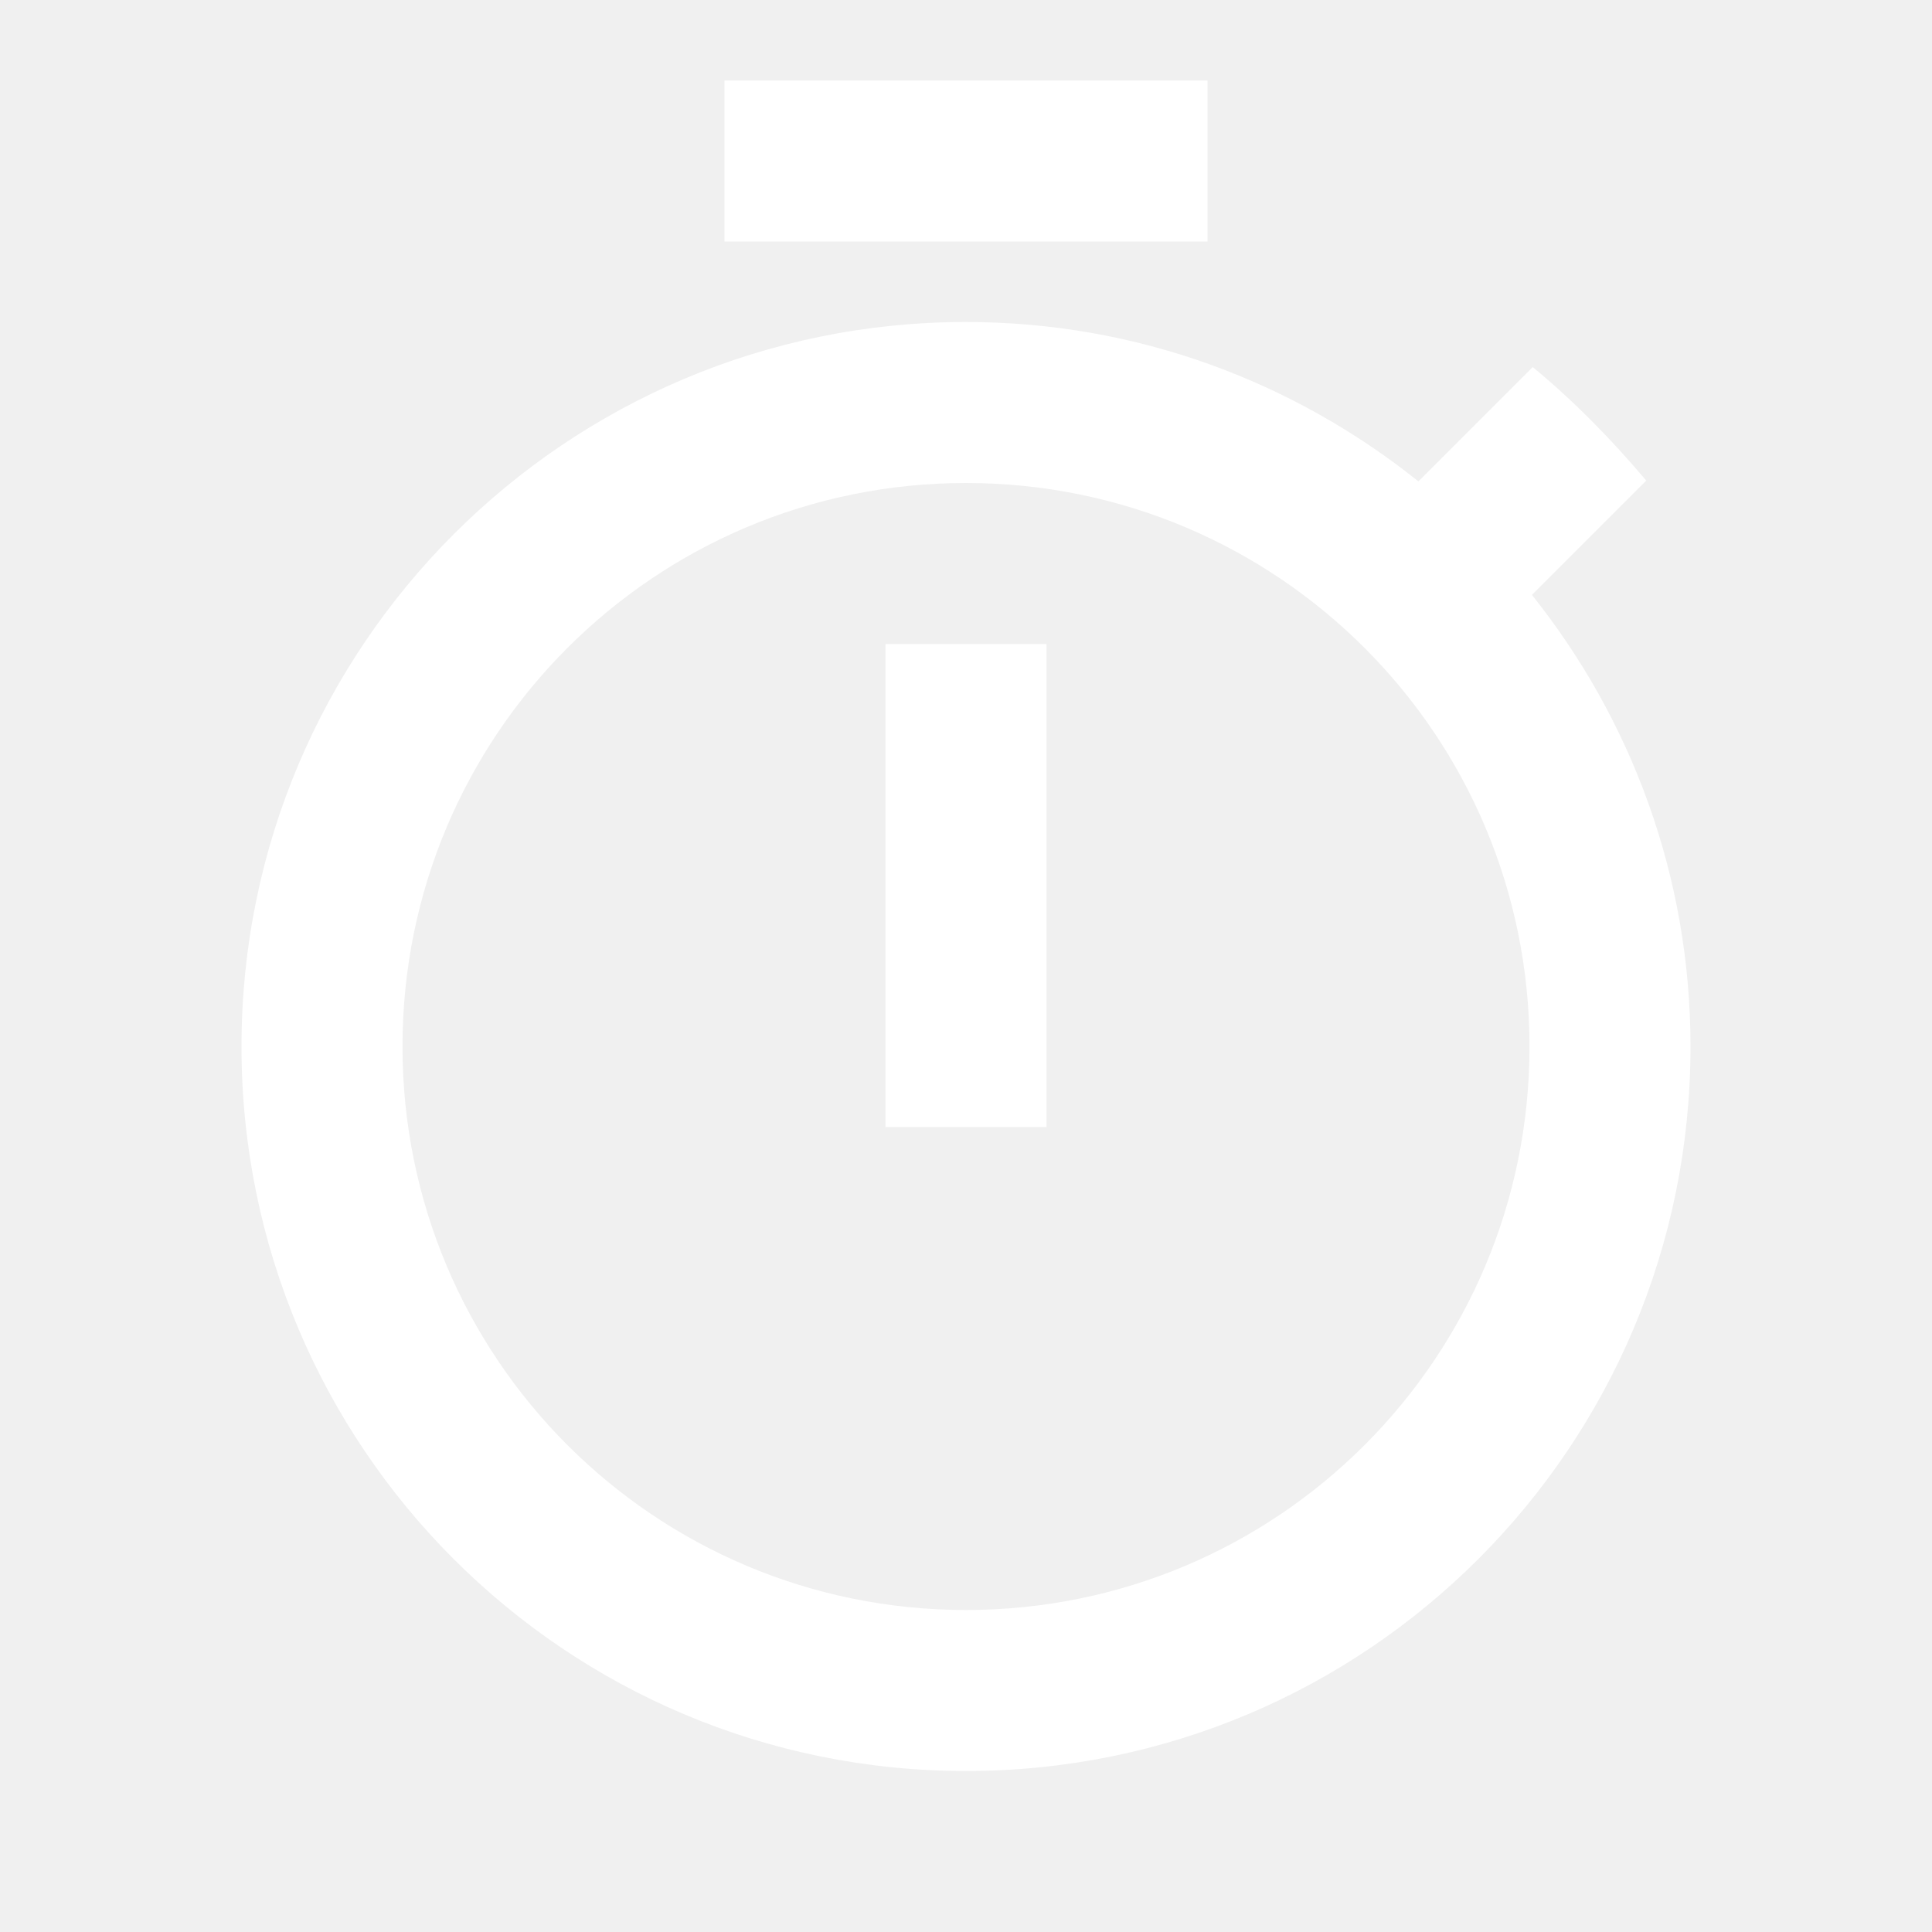
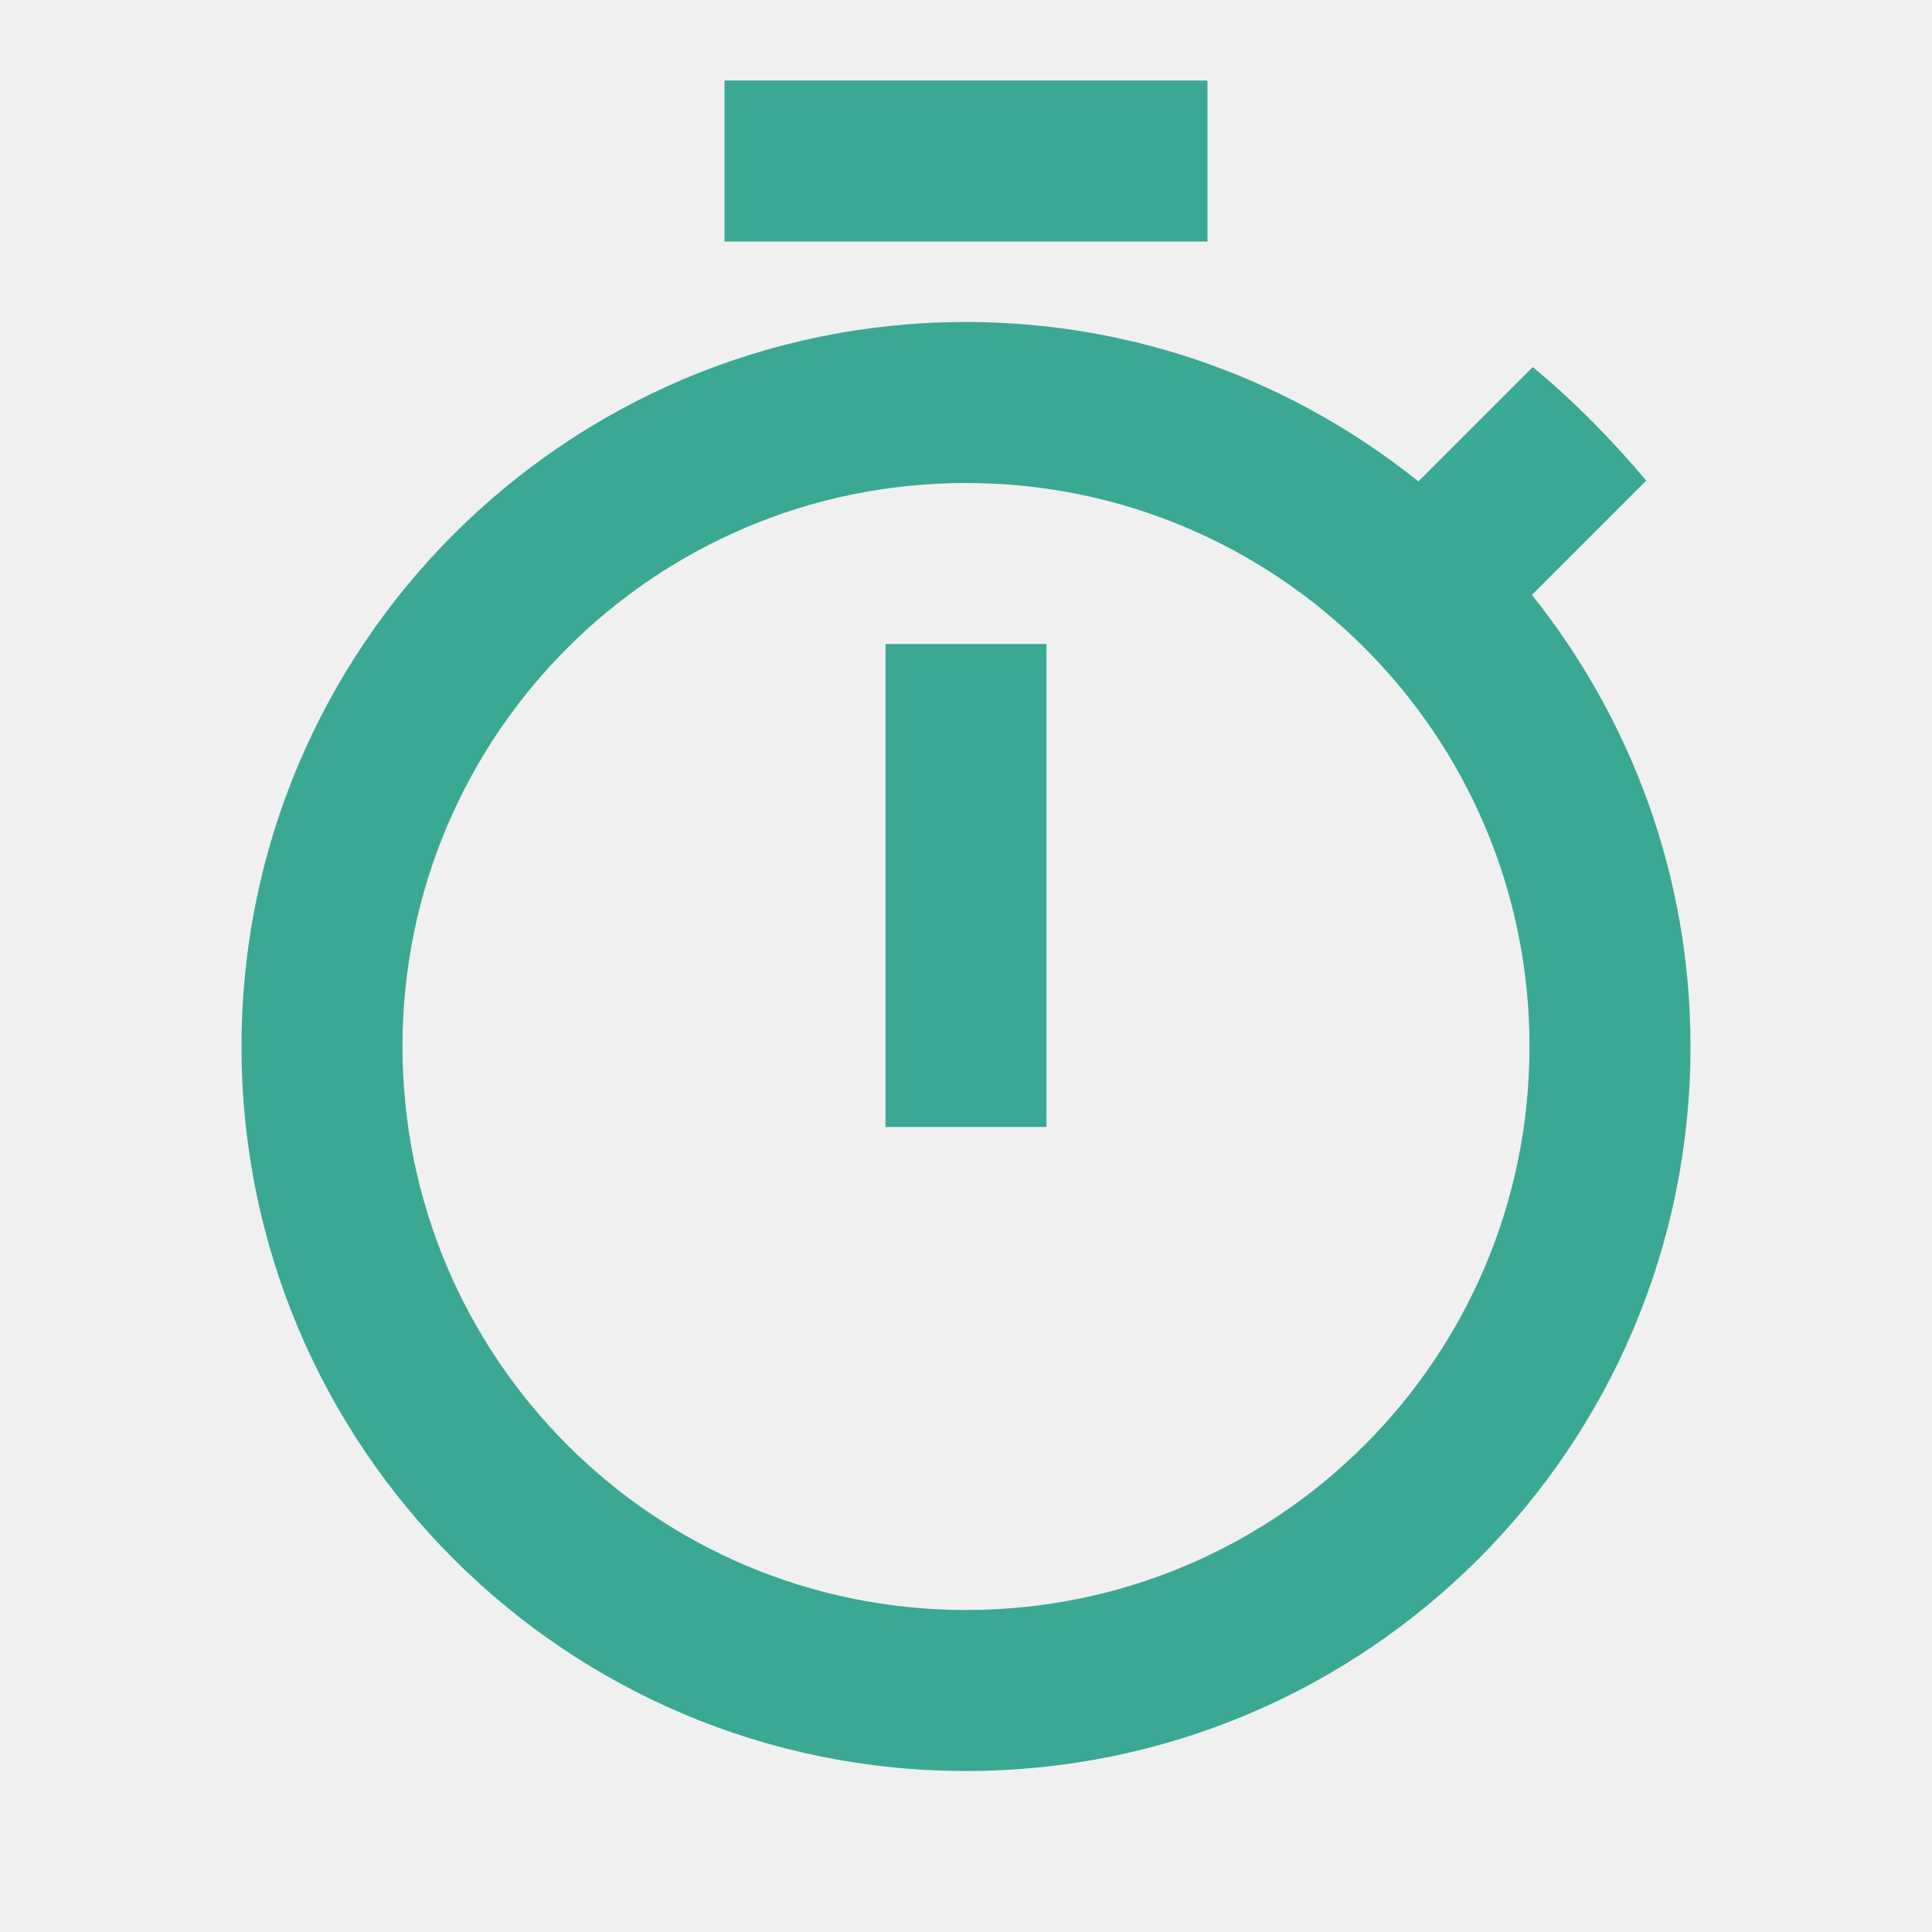
- <svg xmlns="http://www.w3.org/2000/svg" fill="#FFFFFF" height="48" viewBox="0 0 24 24" width="48">
+ <svg xmlns="http://www.w3.org/2000/svg" fill="#3ba894" height="48" viewBox="0 0 24 24" width="48">
  <path d="M0 0h24v24H0z" fill="none" />
  <path d="M15 1H9v2h6V1zm-4 13h2V8h-2v6zm8.03-6.61l1.42-1.42c-.43-.51-.9-.99-1.41-1.41l-1.42 1.42C16.07 4.74 14.12 4 12 4c-4.97 0-9 4.03-9 9s4.02 9 9 9 9-4.03 9-9c0-2.12-.74-4.07-1.97-5.61zM12 20c-3.87 0-7-3.13-7-7s3.13-7 7-7 7 3.13 7 7-3.13 7-7 7z" />
</svg>
